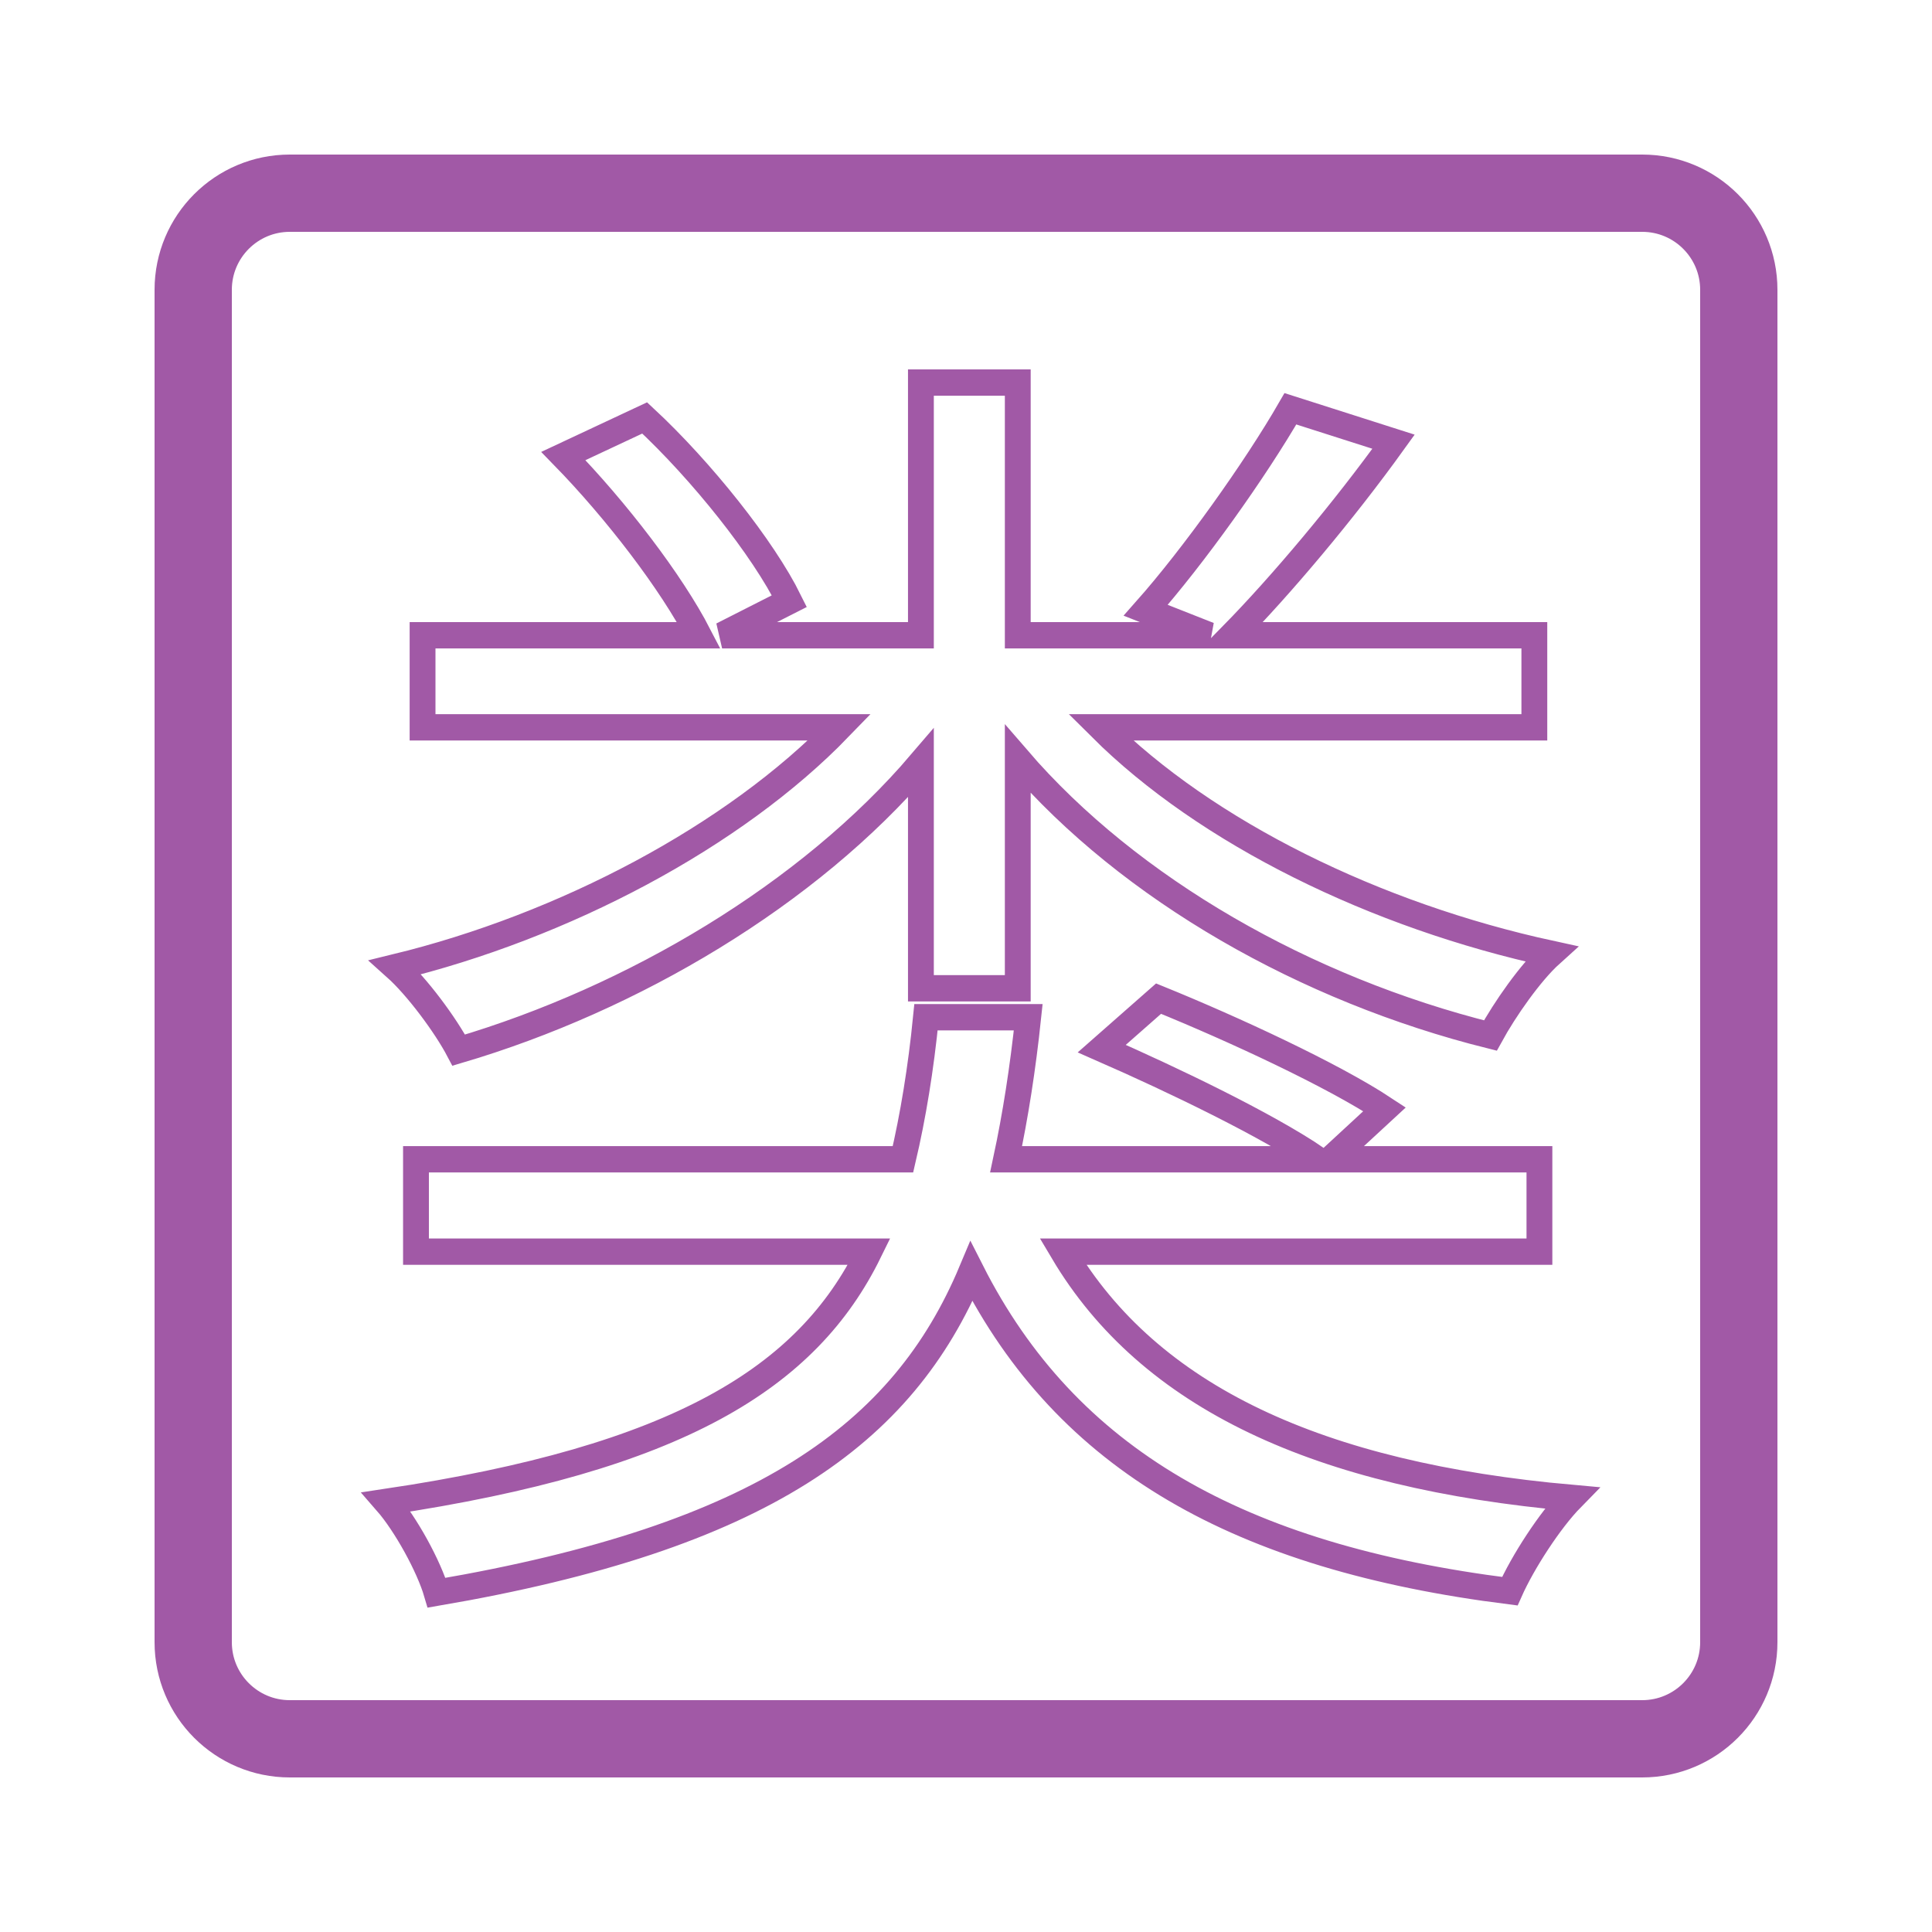
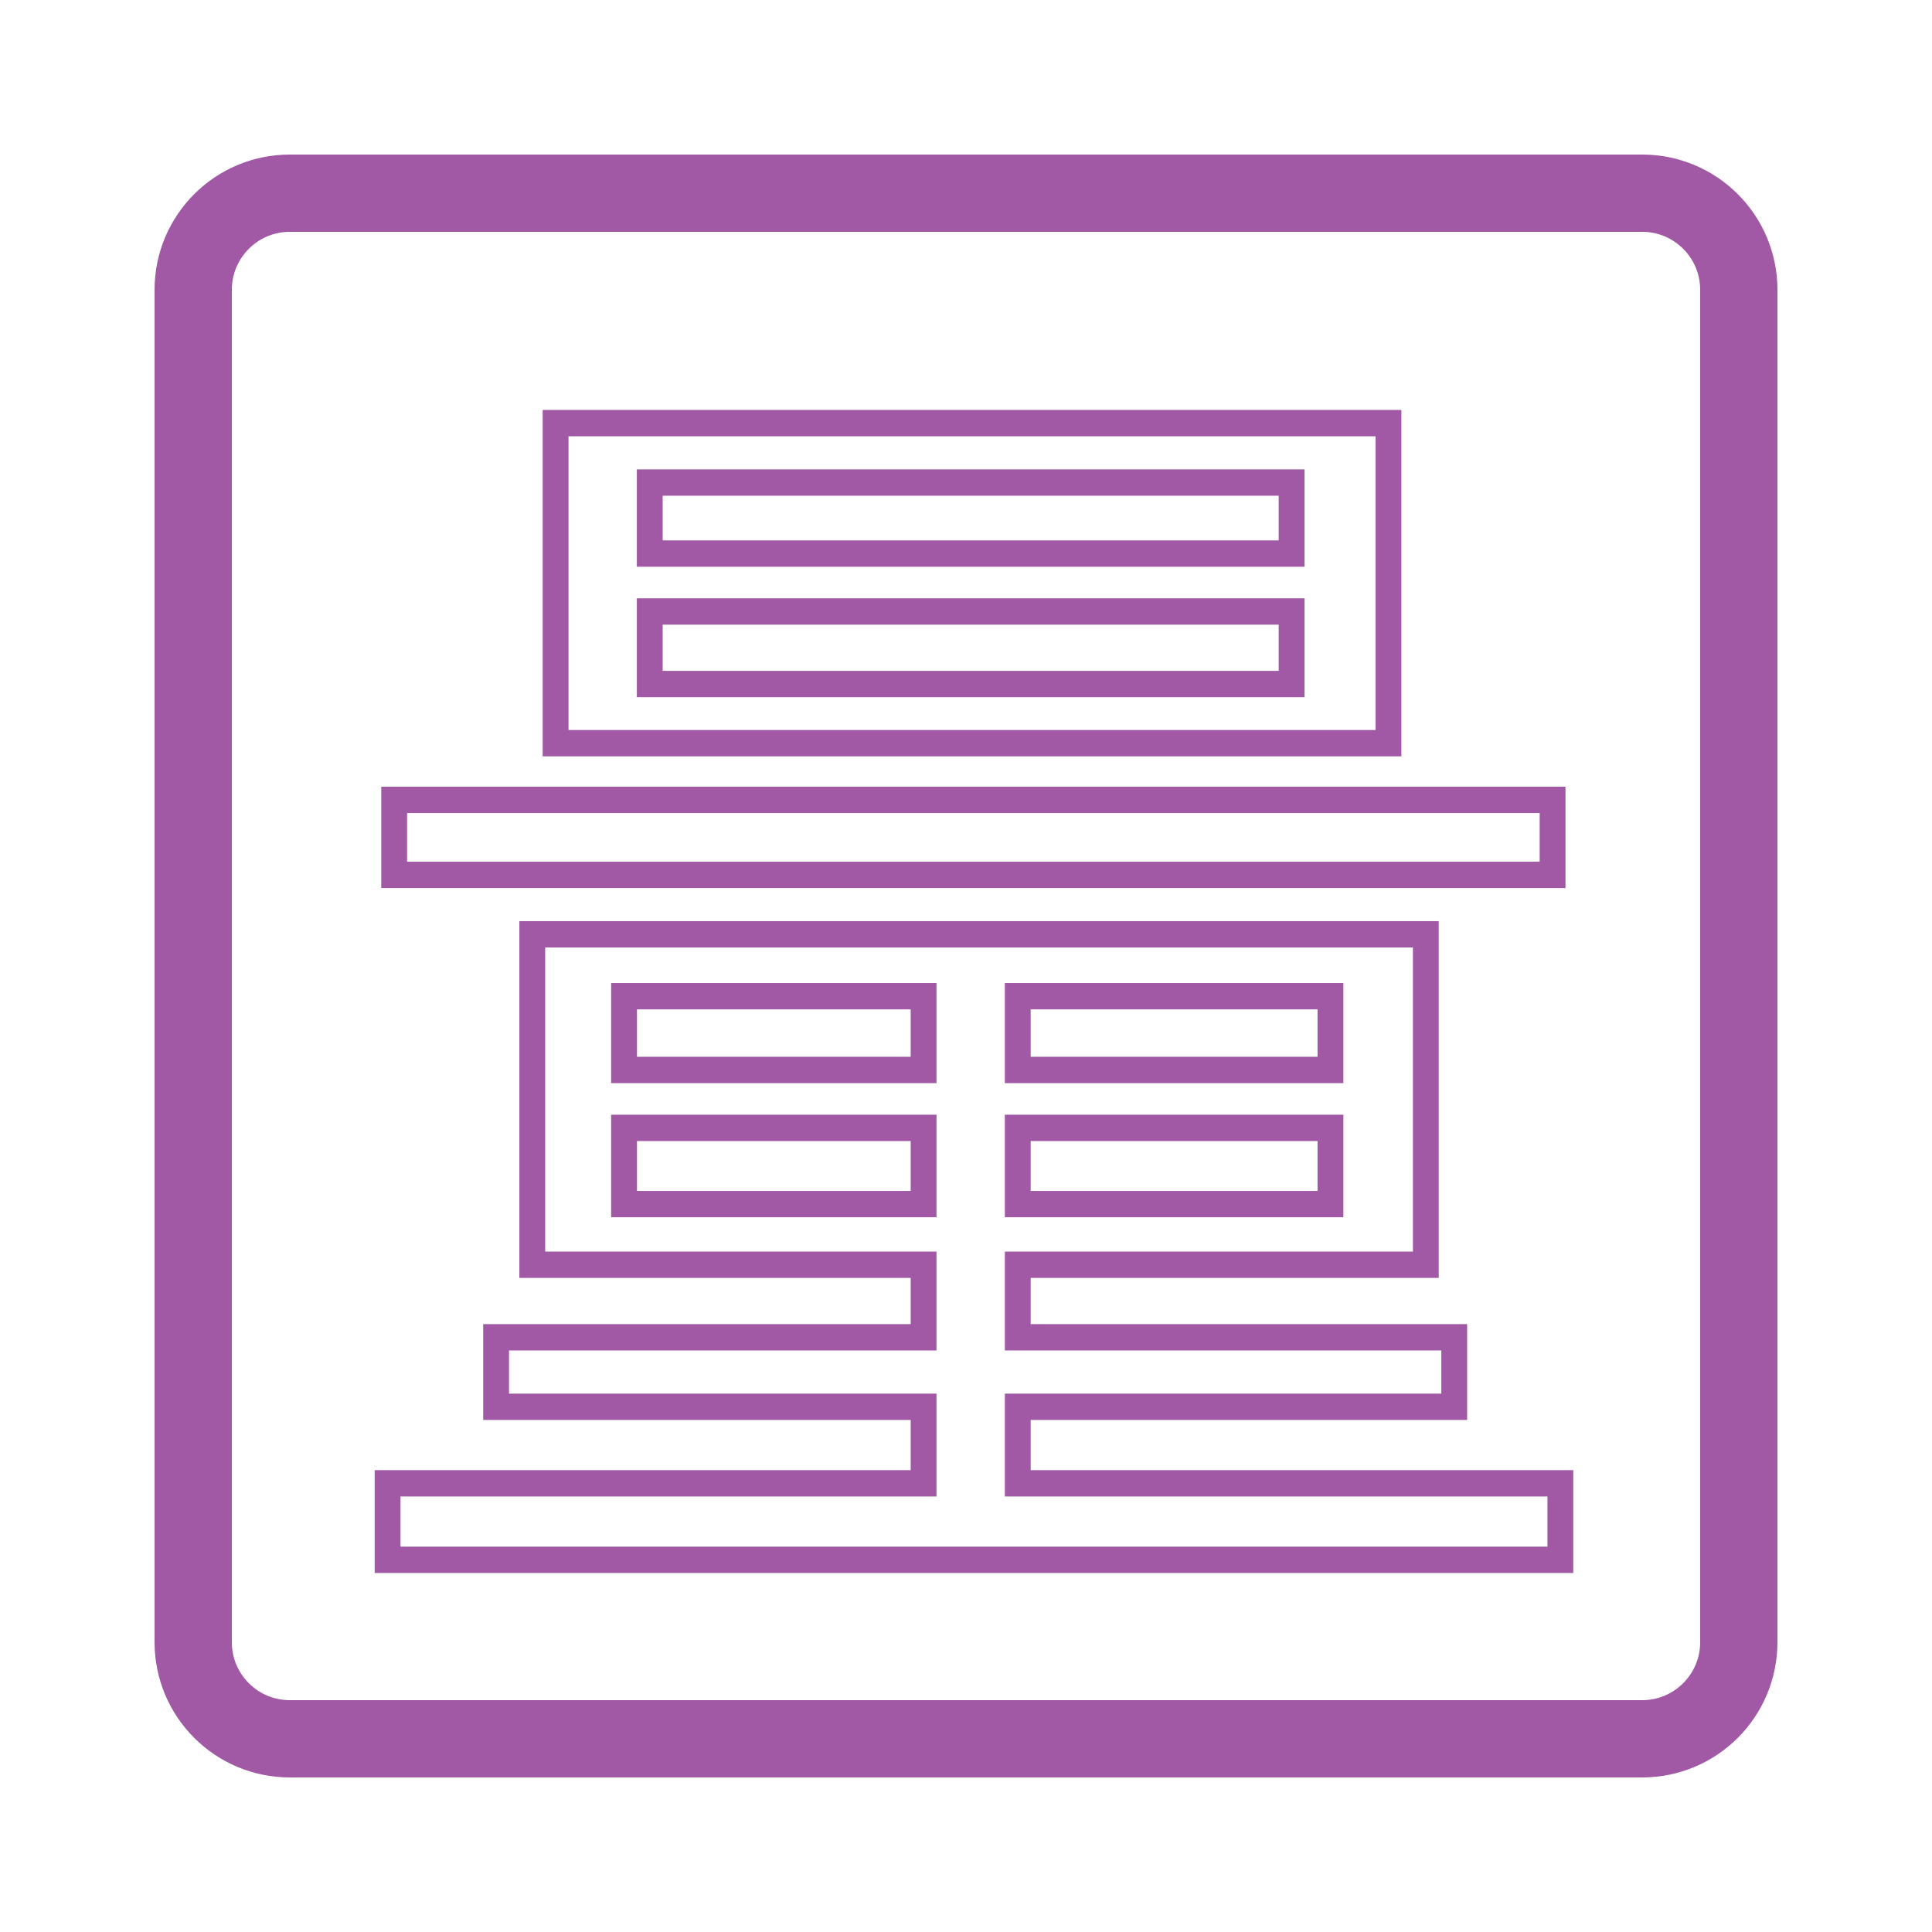
<svg xmlns="http://www.w3.org/2000/svg" width="100" height="100" viewBox="0 0 100 100" version="1.1" id="svg6">
  <defs id="defs10" />
  <rect x="10" y="10" width="80" height="80" rx="5" ry="5" fill="none" stroke="#e74c3c" stroke-width="4" id="rect2" style="fill:none;stroke:#a159a6;stroke-opacity:1" />
-   <text x="50.837" y="76.236" font-family="SimSun, '宋体', serif" font-size="67.506px" text-anchor="middle" fill="#e74c3c" id="text4" style="fill:none;stroke:#a159a6;stroke-width:1.35;stroke-opacity:1" transform="scale(0.9903008,1.009794)">类</text>
+   <text x="50.837" y="76.236" font-family="SimSun, '宋体', serif" font-size="67.506px" text-anchor="middle" fill="#e74c3c" id="text4" style="fill:none;stroke:#a159a6;stroke-width:1.35;stroke-opacity:1" transform="scale(0.9903008,1.009794)">量</text>
</svg>
